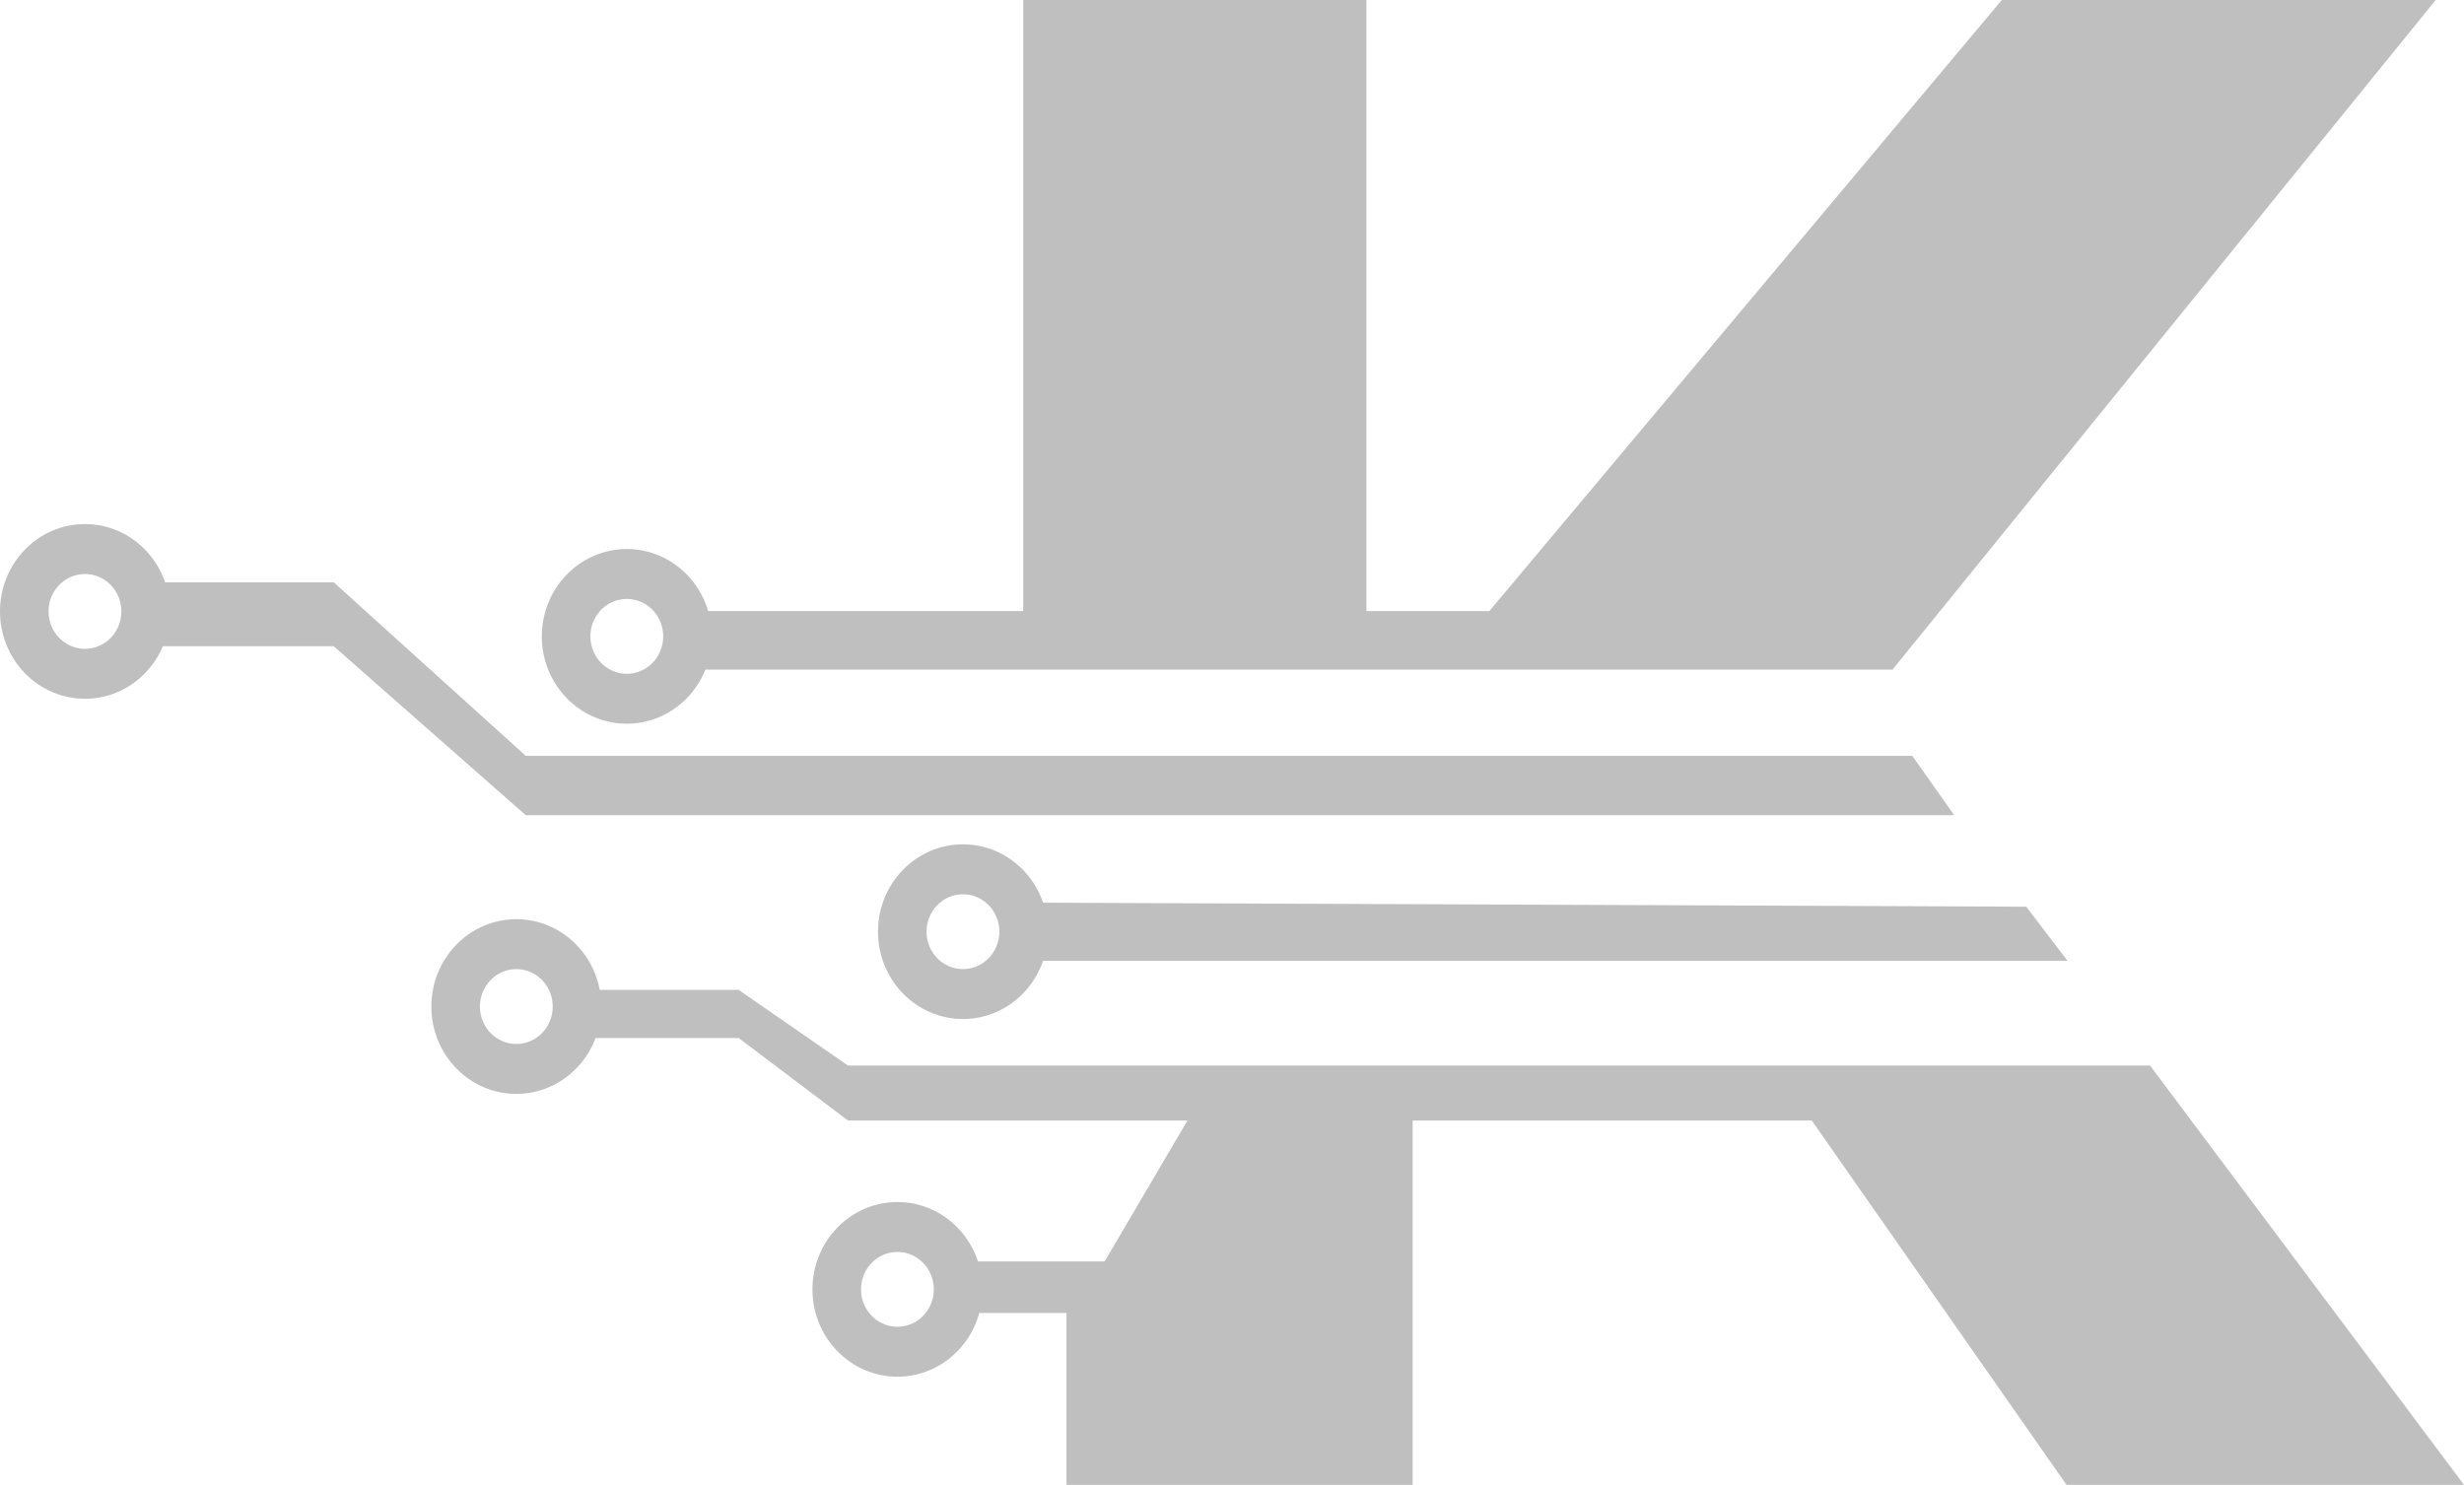
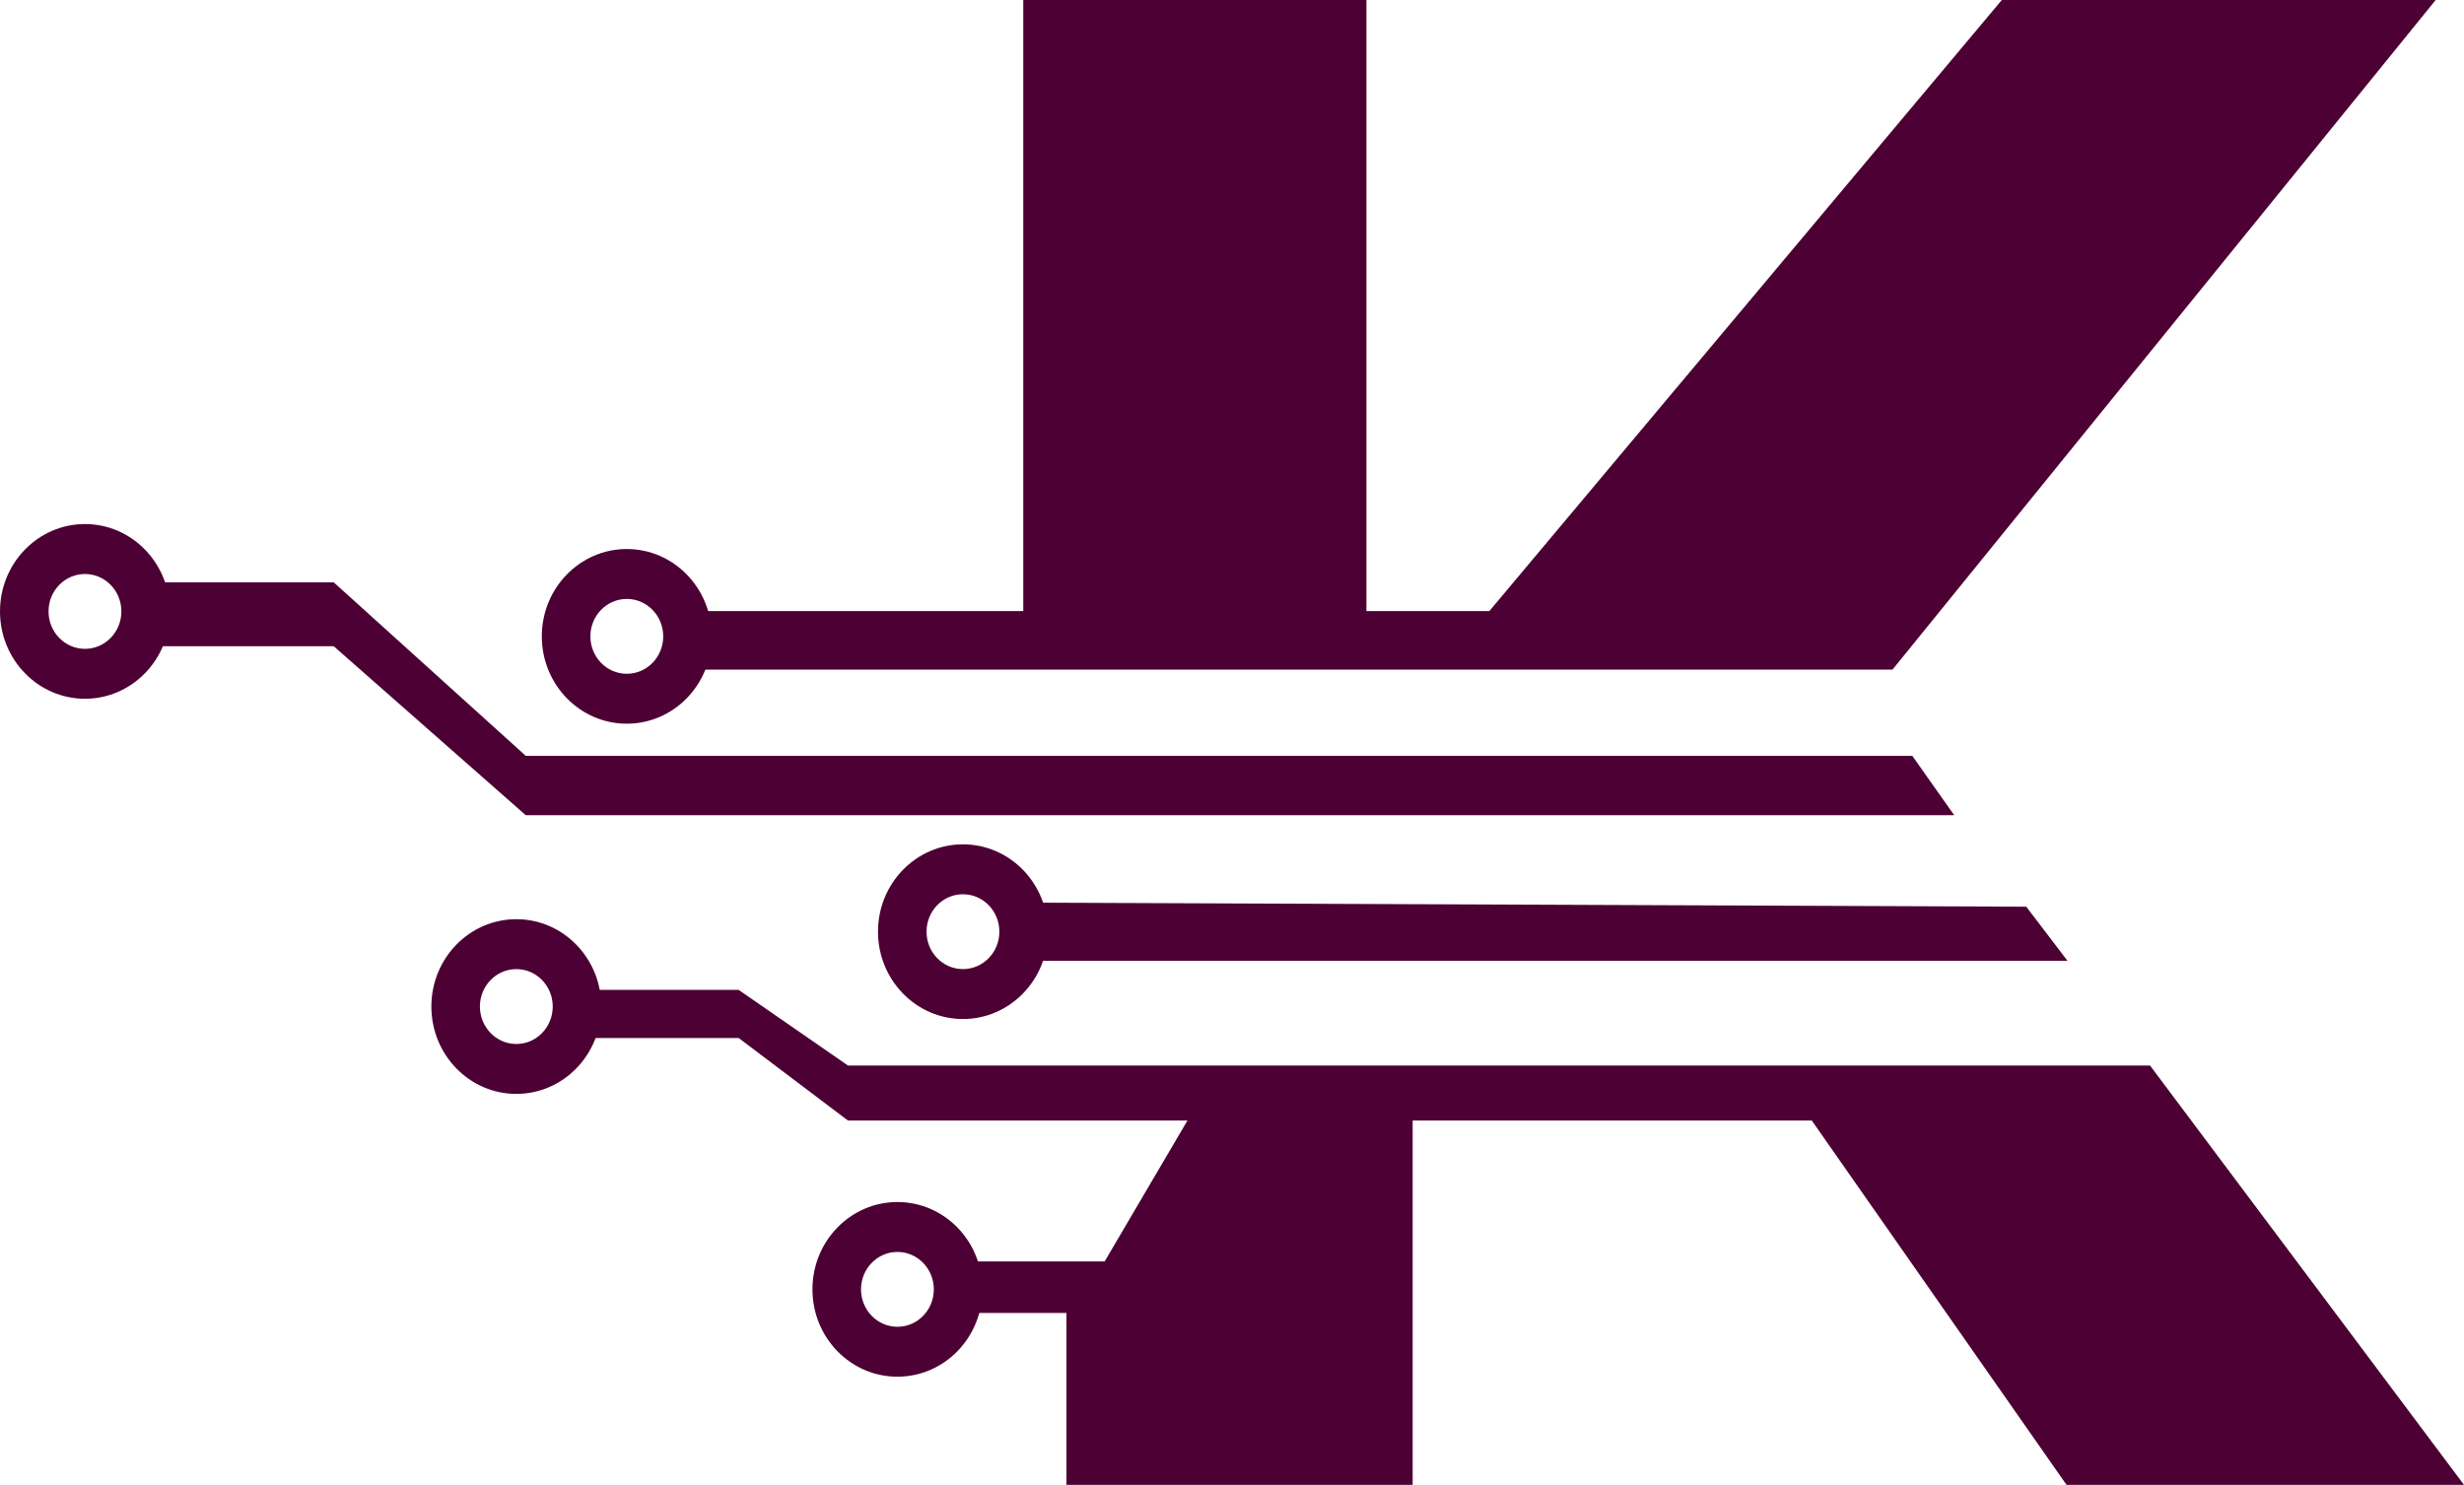
<svg xmlns="http://www.w3.org/2000/svg" width="73" height="44" viewBox="0 0 73 44" fill="none">
-   <path d="M57.897 24.157L56.655 22.398H15.577L9.886 17.255H4.195V19.149H9.886L15.577 24.157H57.897Z" fill="#BFBFBF" />
-   <path fill-rule="evenodd" clip-rule="evenodd" d="M2.517 20.706C3.907 20.706 5.034 19.547 5.034 18.118C5.034 16.688 3.907 15.529 2.517 15.529C1.127 15.529 0 16.688 0 18.118C0 19.547 1.127 20.706 2.517 20.706ZM2.517 19.227C3.113 19.227 3.596 18.73 3.596 18.118C3.596 17.505 3.113 17.009 2.517 17.009C1.921 17.009 1.438 17.505 1.438 18.118C1.438 18.73 1.921 19.227 2.517 19.227Z" fill="#BFBFBF" />
-   <path d="M60.031 26.868L61.253 28.471H30.207L30.207 26.747L29.787 26.745H30.207V26.747L60.031 26.868Z" fill="#BFBFBF" />
-   <path fill-rule="evenodd" clip-rule="evenodd" d="M28.529 30.196C29.919 30.196 31.046 29.037 31.046 27.608C31.046 26.178 29.919 25.02 28.529 25.02C27.139 25.02 26.012 26.178 26.012 27.608C26.012 29.037 27.139 30.196 28.529 30.196ZM28.529 28.717C29.125 28.717 29.608 28.221 29.608 27.608C29.608 26.995 29.125 26.499 28.529 26.499C27.933 26.499 27.45 26.995 27.45 27.608C27.45 28.221 27.933 28.717 28.529 28.717Z" fill="#BFBFBF" />
-   <path d="M73 44L63.698 31.574H25.122L21.884 29.333H16.782V30.759H21.884L25.122 33.204H35.18L32.727 37.38H28.753V38.907H31.596V44H41.852V33.204H53.677L61.224 44H73Z" fill="#BFBFBF" />
-   <path fill-rule="evenodd" clip-rule="evenodd" d="M15.297 32.415C16.687 32.415 17.814 31.256 17.814 29.826C17.814 28.397 16.687 27.238 15.297 27.238C13.907 27.238 12.78 28.397 12.78 29.826C12.78 31.256 13.907 32.415 15.297 32.415ZM15.297 30.936C15.893 30.936 16.376 30.439 16.376 29.826C16.376 29.214 15.893 28.717 15.297 28.717C14.701 28.717 14.218 29.214 14.218 29.826C14.218 30.439 14.701 30.936 15.297 30.936Z" fill="#BFBFBF" />
-   <path fill-rule="evenodd" clip-rule="evenodd" d="M26.588 40.795C27.978 40.795 29.105 39.637 29.105 38.207C29.105 36.778 27.978 35.619 26.588 35.619C25.197 35.619 24.07 36.778 24.07 38.207C24.07 39.637 25.197 40.795 26.588 40.795ZM26.587 39.316C27.183 39.316 27.666 38.82 27.666 38.207C27.666 37.595 27.183 37.098 26.587 37.098C25.992 37.098 25.509 37.595 25.509 38.207C25.509 38.82 25.992 39.316 26.587 39.316Z" fill="#BFBFBF" />
-   <path d="M30.316 0V18.107H20.138V19.843H56.068L72.161 0H59.307L44.125 18.107H40.482V0H30.316Z" fill="#BFBFBF" />
-   <path fill-rule="evenodd" clip-rule="evenodd" d="M18.57 21.445C19.96 21.445 21.087 20.287 21.087 18.857C21.087 17.428 19.96 16.269 18.57 16.269C17.18 16.269 16.052 17.428 16.052 18.857C16.052 20.287 17.18 21.445 18.57 21.445ZM18.57 19.966C19.166 19.966 19.649 19.47 19.649 18.857C19.649 18.245 19.166 17.748 18.57 17.748C17.974 17.748 17.491 18.245 17.491 18.857C17.491 19.47 17.974 19.966 18.57 19.966Z" fill="#BFBFBF" />
+   <path d="M57.897 24.157L56.655 22.398H15.577L9.886 17.255H4.195V19.149H9.886L15.577 24.157H57.897Z" fill="#4C0033" />
+   <path fill-rule="evenodd" clip-rule="evenodd" d="M2.517 20.706C3.907 20.706 5.034 19.547 5.034 18.118C5.034 16.688 3.907 15.529 2.517 15.529C1.127 15.529 0 16.688 0 18.118C0 19.547 1.127 20.706 2.517 20.706ZM2.517 19.227C3.113 19.227 3.596 18.73 3.596 18.118C3.596 17.505 3.113 17.009 2.517 17.009C1.921 17.009 1.438 17.505 1.438 18.118C1.438 18.73 1.921 19.227 2.517 19.227Z" fill="#4C0033" />
+   <path d="M60.031 26.868L61.253 28.471H30.207L30.207 26.747L29.787 26.745H30.207V26.747L60.031 26.868Z" fill="#4C0033" />
+   <path fill-rule="evenodd" clip-rule="evenodd" d="M28.529 30.196C29.919 30.196 31.046 29.037 31.046 27.608C31.046 26.178 29.919 25.02 28.529 25.02C27.139 25.02 26.012 26.178 26.012 27.608C26.012 29.037 27.139 30.196 28.529 30.196ZM28.529 28.717C29.125 28.717 29.608 28.221 29.608 27.608C29.608 26.995 29.125 26.499 28.529 26.499C27.933 26.499 27.45 26.995 27.45 27.608C27.45 28.221 27.933 28.717 28.529 28.717Z" fill="#4C0033" />
+   <path d="M73 44L63.698 31.574H25.122L21.884 29.333H16.782V30.759H21.884L25.122 33.204H35.18L32.727 37.38H28.753V38.907H31.596V44H41.852V33.204H53.677L61.224 44H73Z" fill="#4C0033" />
+   <path fill-rule="evenodd" clip-rule="evenodd" d="M15.297 32.415C16.687 32.415 17.814 31.256 17.814 29.826C17.814 28.397 16.687 27.238 15.297 27.238C13.907 27.238 12.78 28.397 12.78 29.826C12.78 31.256 13.907 32.415 15.297 32.415ZM15.297 30.936C15.893 30.936 16.376 30.439 16.376 29.826C16.376 29.214 15.893 28.717 15.297 28.717C14.701 28.717 14.218 29.214 14.218 29.826C14.218 30.439 14.701 30.936 15.297 30.936Z" fill="#4C0033" />
+   <path fill-rule="evenodd" clip-rule="evenodd" d="M26.588 40.795C27.978 40.795 29.105 39.637 29.105 38.207C29.105 36.778 27.978 35.619 26.588 35.619C25.197 35.619 24.07 36.778 24.07 38.207C24.07 39.637 25.197 40.795 26.588 40.795ZM26.587 39.316C27.183 39.316 27.666 38.82 27.666 38.207C27.666 37.595 27.183 37.098 26.587 37.098C25.992 37.098 25.509 37.595 25.509 38.207C25.509 38.82 25.992 39.316 26.587 39.316Z" fill="#4C0033" />
+   <path d="M30.316 0V18.107H20.138V19.843H56.068L72.161 0H59.307L44.125 18.107H40.482V0H30.316Z" fill="#4C0033" />
+   <path fill-rule="evenodd" clip-rule="evenodd" d="M18.57 21.445C19.96 21.445 21.087 20.287 21.087 18.857C21.087 17.428 19.96 16.269 18.57 16.269C17.18 16.269 16.052 17.428 16.052 18.857C16.052 20.287 17.18 21.445 18.57 21.445ZM18.57 19.966C19.166 19.966 19.649 19.47 19.649 18.857C19.649 18.245 19.166 17.748 18.57 17.748C17.974 17.748 17.491 18.245 17.491 18.857C17.491 19.47 17.974 19.966 18.57 19.966Z" fill="#4C0033" />
</svg>
